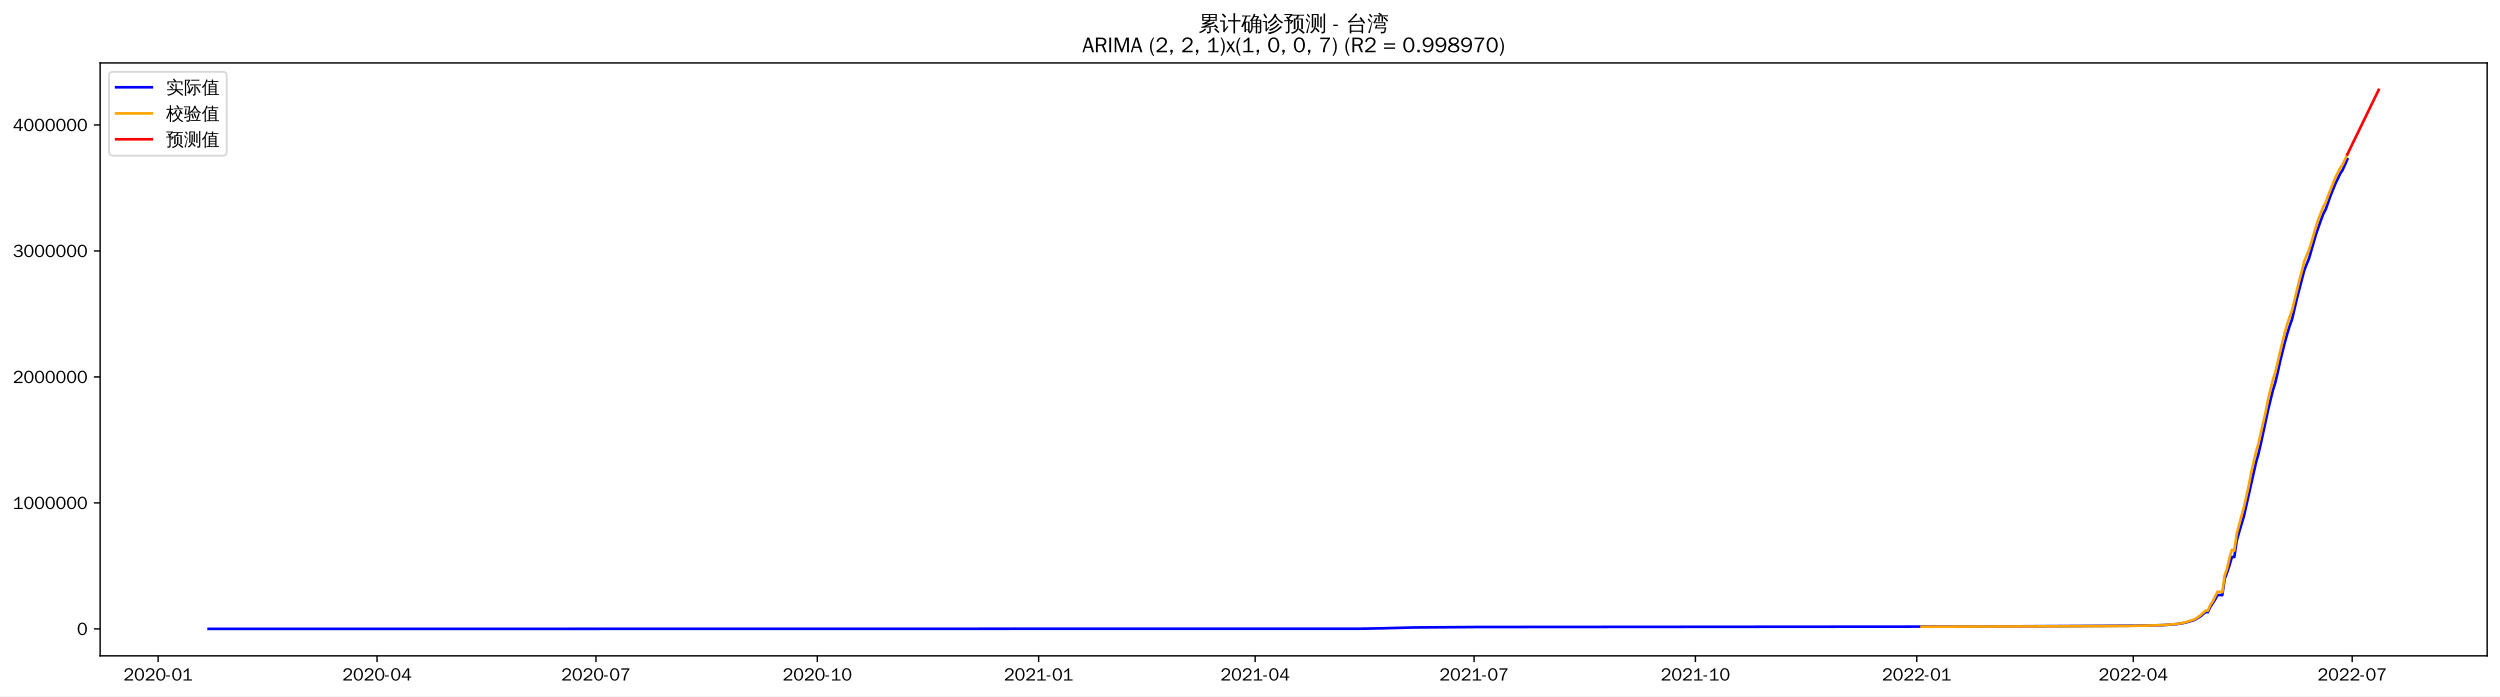
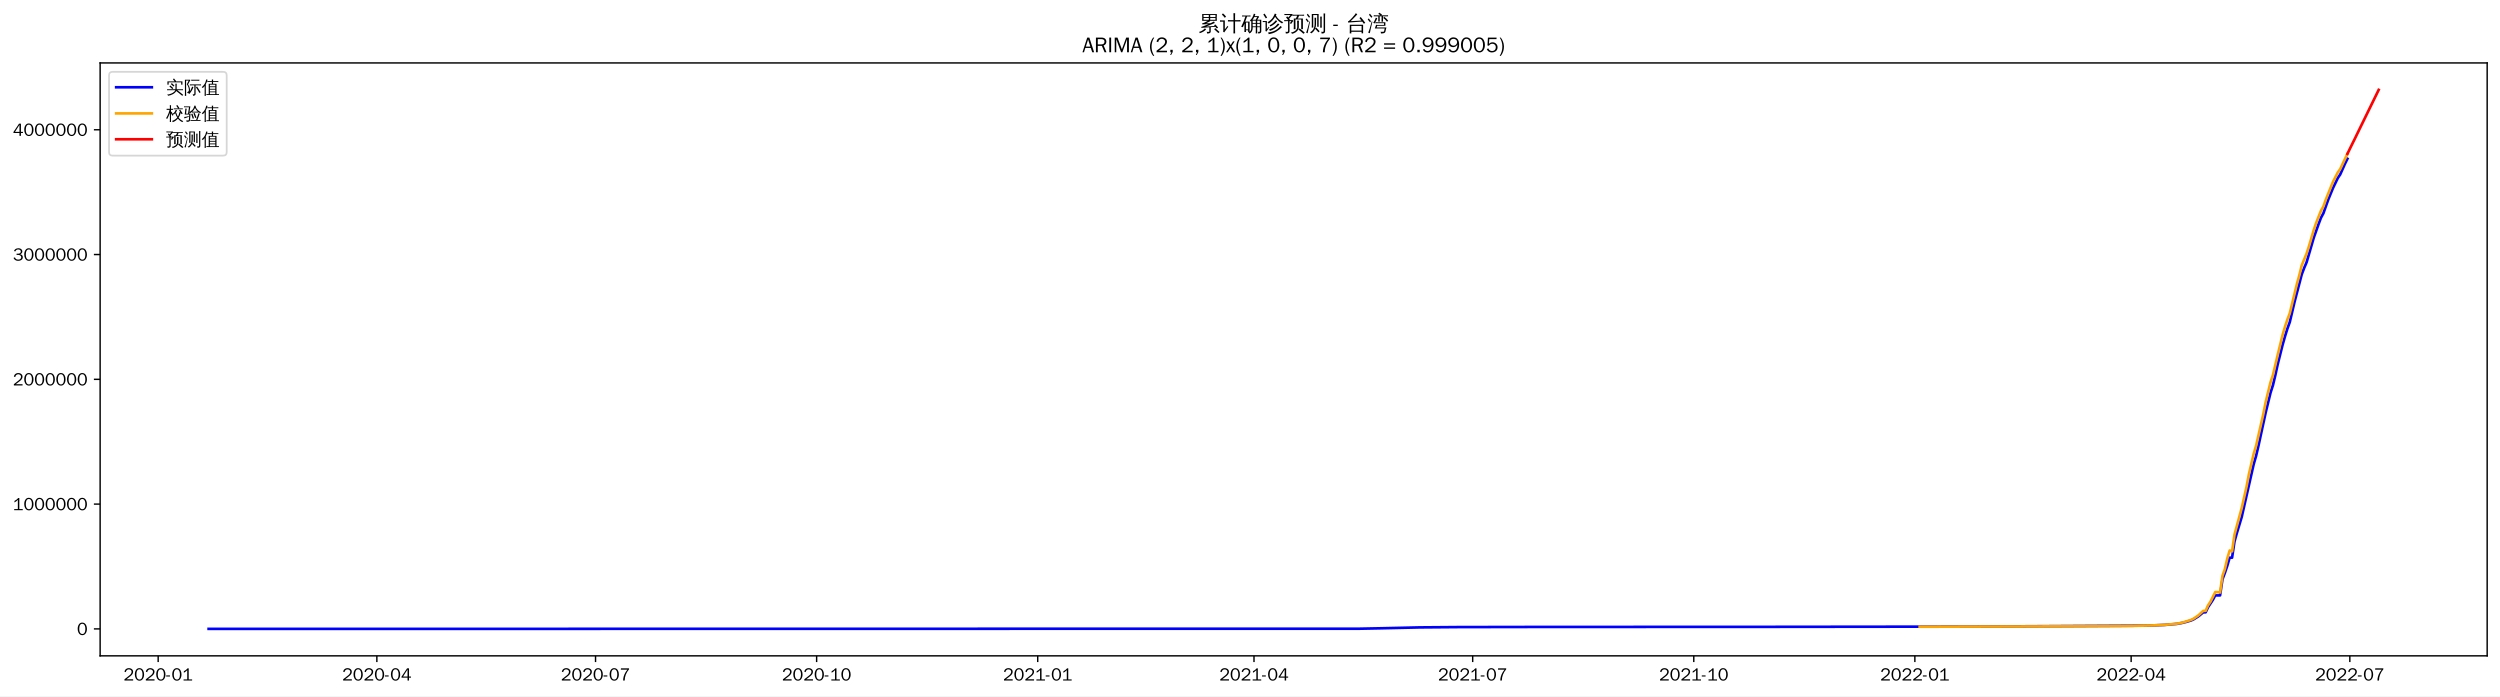
<svg xmlns="http://www.w3.org/2000/svg" xmlns:xlink="http://www.w3.org/1999/xlink" width="1402.578pt" height="390.666pt" viewBox="0 0 1402.578 390.666" version="1.1">
  <defs>
    <style type="text/css">*{stroke-linejoin: round; stroke-linecap: butt}</style>
  </defs>
  <g id="figure_1">
    <g id="patch_1">
      <path d="M 0 390.666  L 1402.578 390.666  L 1402.578 -0  L 0 -0  z " style="fill: #ffffff" />
    </g>
    <g id="axes_1">
      <g id="patch_2">
        <path d="M 56.178 367.949  L 1395.378 367.949  L 1395.378 35.309  L 56.178 35.309  z " style="fill: #ffffff" />
      </g>
      <g id="matplotlib.axis_1">
        <g id="xtick_1">
          <g id="line2d_1">
            <defs>
-               <path id="ma69f2c01bf" d="M 0 0  L 0 3.5  " style="stroke: #000000; stroke-width: 0.8" />
+               <path id="m90bb0529b5" d="M 0 0  L 0 3.5  " style="stroke: #000000; stroke-width: 0.8" />
            </defs>
            <g>
-               <use xlink:href="#ma69f2c01bf" x="88.707" y="367.949" style="stroke: #000000; stroke-width: 0.8" />
+               <use xlink:href="#m90bb0529b5" x="88.738" y="367.949" style="stroke: #000000; stroke-width: 0.8" />
            </g>
          </g>
          <g id="text_1">
-             <g transform="translate(69.21672 381.8048)scale(0.1 -0.1)">
+             <g transform="translate(69.24811 381.8048)scale(0.1 -0.1)">
              <defs>
                <path id="WenQuanYiZenHei-32" d="M 3488 0  L 369 0  L 369 456  L 2150 1850  Q 2931 2463 2931 3144  Q 2931 3619 2488 3863  Q 2231 4013 1931 4013  Q 1425 4013 1113 3619  Q 894 3356 881 3013  L 369 3169  Q 531 3981 1213 4300  Q 1544 4456 1950 4456  Q 2631 4456 3088 4044  L 3225 3888  L 3350 3706  Q 3481 3444 3481 3144  Q 3481 2313 2519 1569  L 1069 456  L 3488 456  L 3488 0  z " transform="scale(0.015625)" />
                <path id="WenQuanYiZenHei-30" d="M 3581 2175  Q 3581 1288 3169 638  Q 2713 -63 1938 -63  Q 1025 -63 563 831  Q 256 1425 256 2188  Q 256 3188 700 3819  Q 1138 4456 1888 4456  Q 2863 4456 3306 3500  Q 3581 2925 3581 2175  z M 3019 2100  Q 3019 3356 2500 3806  L 2350 3919  Q 2144 4031 1888 4031  Q 1100 4031 888 2956  Q 819 2625 819 2225  Q 819 1013 1338 569  Q 1588 356 1938 356  Q 2675 356 2925 1294  Q 3019 1663 3019 2100  z " transform="scale(0.015625)" />
                <path id="WenQuanYiZenHei-2d" d="M 1363 1444  L 0 1444  L 0 1844  L 1363 1844  L 1363 1444  z " transform="scale(0.015625)" />
                <path id="WenQuanYiZenHei-31" d="M 3556 0  L 488 0  L 488 406  L 1800 406  L 1800 3725  Q 1231 3125 588 2788  L 588 3338  Q 1456 3781 1931 4388  L 2331 4388  L 2331 406  L 3556 406  L 3556 0  z " transform="scale(0.015625)" />
              </defs>
              <use xlink:href="#WenQuanYiZenHei-32" />
              <use xlink:href="#WenQuanYiZenHei-30" x="59.961" />
              <use xlink:href="#WenQuanYiZenHei-32" x="119.922" />
              <use xlink:href="#WenQuanYiZenHei-30" x="179.883" />
              <use xlink:href="#WenQuanYiZenHei-2d" x="239.844" />
              <use xlink:href="#WenQuanYiZenHei-30" x="269.824" />
              <use xlink:href="#WenQuanYiZenHei-31" x="329.785" />
            </g>
          </g>
        </g>
        <g id="xtick_2">
          <g id="line2d_2">
            <g>
-               <use xlink:href="#ma69f2c01bf" x="211.532" y="367.949" style="stroke: #000000; stroke-width: 0.8" />
+               <use xlink:href="#m90bb0529b5" x="211.427" y="367.949" style="stroke: #000000; stroke-width: 0.8" />
            </g>
          </g>
          <g id="text_2">
-             <g transform="translate(192.042 381.8048)scale(0.1 -0.1)">
+             <g transform="translate(191.9373 381.8048)scale(0.1 -0.1)">
              <defs>
                <path id="WenQuanYiZenHei-34" d="M 3631 1025  L 2913 1025  L 2913 0  L 2381 0  L 2381 1025  L 219 1025  L 219 1388  L 2225 4388  L 2913 4388  L 2913 1444  L 3631 1444  L 3631 1025  z M 2381 1444  L 2381 3963  L 788 1444  L 2381 1444  z " transform="scale(0.015625)" />
              </defs>
              <use xlink:href="#WenQuanYiZenHei-32" />
              <use xlink:href="#WenQuanYiZenHei-30" x="59.961" />
              <use xlink:href="#WenQuanYiZenHei-32" x="119.922" />
              <use xlink:href="#WenQuanYiZenHei-30" x="179.883" />
              <use xlink:href="#WenQuanYiZenHei-2d" x="239.844" />
              <use xlink:href="#WenQuanYiZenHei-30" x="269.824" />
              <use xlink:href="#WenQuanYiZenHei-34" x="329.785" />
            </g>
          </g>
        </g>
        <g id="xtick_3">
          <g id="line2d_3">
            <g>
-               <use xlink:href="#ma69f2c01bf" x="334.357" y="367.949" style="stroke: #000000; stroke-width: 0.8" />
+               <use xlink:href="#m90bb0529b5" x="334.116" y="367.949" style="stroke: #000000; stroke-width: 0.8" />
            </g>
          </g>
          <g id="text_3">
-             <g transform="translate(314.8672 381.8048)scale(0.1 -0.1)">
+             <g transform="translate(314.6265 381.8048)scale(0.1 -0.1)">
              <defs>
                <path id="WenQuanYiZenHei-37" d="M 3400 4056  Q 1838 2175 1838 0  L 1275 0  Q 1269 1438 2056 2825  Q 2381 3400 2825 3913  L 444 3913  L 500 4388  L 3400 4388  L 3400 4056  z " transform="scale(0.015625)" />
              </defs>
              <use xlink:href="#WenQuanYiZenHei-32" />
              <use xlink:href="#WenQuanYiZenHei-30" x="59.961" />
              <use xlink:href="#WenQuanYiZenHei-32" x="119.922" />
              <use xlink:href="#WenQuanYiZenHei-30" x="179.883" />
              <use xlink:href="#WenQuanYiZenHei-2d" x="239.844" />
              <use xlink:href="#WenQuanYiZenHei-30" x="269.824" />
              <use xlink:href="#WenQuanYiZenHei-37" x="329.785" />
            </g>
          </g>
        </g>
        <g id="xtick_4">
          <g id="line2d_4">
            <g>
-               <use xlink:href="#ma69f2c01bf" x="458.532" y="367.949" style="stroke: #000000; stroke-width: 0.8" />
+               <use xlink:href="#m90bb0529b5" x="458.154" y="367.949" style="stroke: #000000; stroke-width: 0.8" />
            </g>
          </g>
          <g id="text_4">
-             <g transform="translate(439.0422 381.8048)scale(0.1 -0.1)">
+             <g transform="translate(438.664 381.8048)scale(0.1 -0.1)">
              <use xlink:href="#WenQuanYiZenHei-32" />
              <use xlink:href="#WenQuanYiZenHei-30" x="59.961" />
              <use xlink:href="#WenQuanYiZenHei-32" x="119.922" />
              <use xlink:href="#WenQuanYiZenHei-30" x="179.883" />
              <use xlink:href="#WenQuanYiZenHei-2d" x="239.844" />
              <use xlink:href="#WenQuanYiZenHei-31" x="269.824" />
              <use xlink:href="#WenQuanYiZenHei-30" x="329.785" />
            </g>
          </g>
        </g>
        <g id="xtick_5">
          <g id="line2d_5">
            <g>
-               <use xlink:href="#ma69f2c01bf" x="582.707" y="367.949" style="stroke: #000000; stroke-width: 0.8" />
+               <use xlink:href="#m90bb0529b5" x="582.191" y="367.949" style="stroke: #000000; stroke-width: 0.8" />
            </g>
          </g>
          <g id="text_5">
-             <g transform="translate(563.2171 381.8048)scale(0.1 -0.1)">
+             <g transform="translate(562.7014 381.8048)scale(0.1 -0.1)">
              <use xlink:href="#WenQuanYiZenHei-32" />
              <use xlink:href="#WenQuanYiZenHei-30" x="59.961" />
              <use xlink:href="#WenQuanYiZenHei-32" x="119.922" />
              <use xlink:href="#WenQuanYiZenHei-31" x="179.883" />
              <use xlink:href="#WenQuanYiZenHei-2d" x="239.844" />
              <use xlink:href="#WenQuanYiZenHei-30" x="269.824" />
              <use xlink:href="#WenQuanYiZenHei-31" x="329.785" />
            </g>
          </g>
        </g>
        <g id="xtick_6">
          <g id="line2d_6">
            <g>
-               <use xlink:href="#ma69f2c01bf" x="704.182" y="367.949" style="stroke: #000000; stroke-width: 0.8" />
+               <use xlink:href="#m90bb0529b5" x="703.532" y="367.949" style="stroke: #000000; stroke-width: 0.8" />
            </g>
          </g>
          <g id="text_6">
-             <g transform="translate(684.6926 381.8048)scale(0.1 -0.1)">
+             <g transform="translate(684.0424 381.8048)scale(0.1 -0.1)">
              <use xlink:href="#WenQuanYiZenHei-32" />
              <use xlink:href="#WenQuanYiZenHei-30" x="59.961" />
              <use xlink:href="#WenQuanYiZenHei-32" x="119.922" />
              <use xlink:href="#WenQuanYiZenHei-31" x="179.883" />
              <use xlink:href="#WenQuanYiZenHei-2d" x="239.844" />
              <use xlink:href="#WenQuanYiZenHei-30" x="269.824" />
              <use xlink:href="#WenQuanYiZenHei-34" x="329.785" />
            </g>
          </g>
        </g>
        <g id="xtick_7">
          <g id="line2d_7">
            <g>
-               <use xlink:href="#ma69f2c01bf" x="827.008" y="367.949" style="stroke: #000000; stroke-width: 0.8" />
+               <use xlink:href="#m90bb0529b5" x="826.221" y="367.949" style="stroke: #000000; stroke-width: 0.8" />
            </g>
          </g>
          <g id="text_7">
-             <g transform="translate(807.5179 381.8048)scale(0.1 -0.1)">
+             <g transform="translate(806.7317 381.8048)scale(0.1 -0.1)">
              <use xlink:href="#WenQuanYiZenHei-32" />
              <use xlink:href="#WenQuanYiZenHei-30" x="59.961" />
              <use xlink:href="#WenQuanYiZenHei-32" x="119.922" />
              <use xlink:href="#WenQuanYiZenHei-31" x="179.883" />
              <use xlink:href="#WenQuanYiZenHei-2d" x="239.844" />
              <use xlink:href="#WenQuanYiZenHei-30" x="269.824" />
              <use xlink:href="#WenQuanYiZenHei-37" x="329.785" />
            </g>
          </g>
        </g>
        <g id="xtick_8">
          <g id="line2d_8">
            <g>
-               <use xlink:href="#ma69f2c01bf" x="951.183" y="367.949" style="stroke: #000000; stroke-width: 0.8" />
+               <use xlink:href="#m90bb0529b5" x="950.259" y="367.949" style="stroke: #000000; stroke-width: 0.8" />
            </g>
          </g>
          <g id="text_8">
-             <g transform="translate(931.6928 381.8048)scale(0.1 -0.1)">
+             <g transform="translate(930.7691 381.8048)scale(0.1 -0.1)">
              <use xlink:href="#WenQuanYiZenHei-32" />
              <use xlink:href="#WenQuanYiZenHei-30" x="59.961" />
              <use xlink:href="#WenQuanYiZenHei-32" x="119.922" />
              <use xlink:href="#WenQuanYiZenHei-31" x="179.883" />
              <use xlink:href="#WenQuanYiZenHei-2d" x="239.844" />
              <use xlink:href="#WenQuanYiZenHei-31" x="269.824" />
              <use xlink:href="#WenQuanYiZenHei-30" x="329.785" />
            </g>
          </g>
        </g>
        <g id="xtick_9">
          <g id="line2d_9">
            <g>
-               <use xlink:href="#ma69f2c01bf" x="1075.358" y="367.949" style="stroke: #000000; stroke-width: 0.8" />
+               <use xlink:href="#m90bb0529b5" x="1074.296" y="367.949" style="stroke: #000000; stroke-width: 0.8" />
            </g>
          </g>
          <g id="text_9">
-             <g transform="translate(1055.868 381.8048)scale(0.1 -0.1)">
+             <g transform="translate(1054.807 381.8048)scale(0.1 -0.1)">
              <use xlink:href="#WenQuanYiZenHei-32" />
              <use xlink:href="#WenQuanYiZenHei-30" x="59.961" />
              <use xlink:href="#WenQuanYiZenHei-32" x="119.922" />
              <use xlink:href="#WenQuanYiZenHei-32" x="179.883" />
              <use xlink:href="#WenQuanYiZenHei-2d" x="239.844" />
              <use xlink:href="#WenQuanYiZenHei-30" x="269.824" />
              <use xlink:href="#WenQuanYiZenHei-31" x="329.785" />
            </g>
          </g>
        </g>
        <g id="xtick_10">
          <g id="line2d_10">
            <g>
-               <use xlink:href="#ma69f2c01bf" x="1196.833" y="367.949" style="stroke: #000000; stroke-width: 0.8" />
+               <use xlink:href="#m90bb0529b5" x="1195.637" y="367.949" style="stroke: #000000; stroke-width: 0.8" />
            </g>
          </g>
          <g id="text_10">
-             <g transform="translate(1177.343 381.8048)scale(0.1 -0.1)">
+             <g transform="translate(1176.148 381.8048)scale(0.1 -0.1)">
              <use xlink:href="#WenQuanYiZenHei-32" />
              <use xlink:href="#WenQuanYiZenHei-30" x="59.961" />
              <use xlink:href="#WenQuanYiZenHei-32" x="119.922" />
              <use xlink:href="#WenQuanYiZenHei-32" x="179.883" />
              <use xlink:href="#WenQuanYiZenHei-2d" x="239.844" />
              <use xlink:href="#WenQuanYiZenHei-30" x="269.824" />
              <use xlink:href="#WenQuanYiZenHei-34" x="329.785" />
            </g>
          </g>
        </g>
        <g id="xtick_11">
          <g id="line2d_11">
            <g>
-               <use xlink:href="#ma69f2c01bf" x="1319.658" y="367.949" style="stroke: #000000; stroke-width: 0.8" />
+               <use xlink:href="#m90bb0529b5" x="1318.327" y="367.949" style="stroke: #000000; stroke-width: 0.8" />
            </g>
          </g>
          <g id="text_11">
-             <g transform="translate(1300.169 381.8048)scale(0.1 -0.1)">
+             <g transform="translate(1298.837 381.8048)scale(0.1 -0.1)">
              <use xlink:href="#WenQuanYiZenHei-32" />
              <use xlink:href="#WenQuanYiZenHei-30" x="59.961" />
              <use xlink:href="#WenQuanYiZenHei-32" x="119.922" />
              <use xlink:href="#WenQuanYiZenHei-32" x="179.883" />
              <use xlink:href="#WenQuanYiZenHei-2d" x="239.844" />
              <use xlink:href="#WenQuanYiZenHei-30" x="269.824" />
              <use xlink:href="#WenQuanYiZenHei-37" x="329.785" />
            </g>
          </g>
        </g>
      </g>
      <g id="matplotlib.axis_2">
        <g id="ytick_1">
          <g id="line2d_12">
            <defs>
-               <path id="m6c501b689b" d="M 0 0  L -3.5 0  " style="stroke: #000000; stroke-width: 0.8" />
+               <path id="m9ab1698c50" d="M 0 0  L -3.5 0  " style="stroke: #000000; stroke-width: 0.8" />
            </defs>
            <g>
-               <use xlink:href="#m6c501b689b" x="56.178" y="352.829" style="stroke: #000000; stroke-width: 0.8" />
+               <use xlink:href="#m9ab1698c50" x="56.178" y="352.829" style="stroke: #000000; stroke-width: 0.8" />
            </g>
          </g>
          <g id="text_12">
            <g transform="translate(43.18125 356.2567)scale(0.1 -0.1)">
              <use xlink:href="#WenQuanYiZenHei-30" />
            </g>
          </g>
        </g>
        <g id="ytick_2">
          <g id="line2d_13">
            <g>
-               <use xlink:href="#m6c501b689b" x="56.178" y="282.149" style="stroke: #000000; stroke-width: 0.8" />
+               <use xlink:href="#m9ab1698c50" x="56.178" y="282.822" style="stroke: #000000; stroke-width: 0.8" />
            </g>
          </g>
          <g id="text_13">
-             <g transform="translate(7.2 285.5774)scale(0.1 -0.1)">
+             <g transform="translate(7.2 286.2497)scale(0.1 -0.1)">
              <use xlink:href="#WenQuanYiZenHei-31" />
              <use xlink:href="#WenQuanYiZenHei-30" x="59.961" />
              <use xlink:href="#WenQuanYiZenHei-30" x="119.922" />
              <use xlink:href="#WenQuanYiZenHei-30" x="179.883" />
              <use xlink:href="#WenQuanYiZenHei-30" x="239.844" />
              <use xlink:href="#WenQuanYiZenHei-30" x="299.805" />
              <use xlink:href="#WenQuanYiZenHei-30" x="359.766" />
            </g>
          </g>
        </g>
        <g id="ytick_3">
          <g id="line2d_14">
            <g>
-               <use xlink:href="#m6c501b689b" x="56.178" y="211.47" style="stroke: #000000; stroke-width: 0.8" />
+               <use xlink:href="#m9ab1698c50" x="56.178" y="212.815" style="stroke: #000000; stroke-width: 0.8" />
            </g>
          </g>
          <g id="text_14">
-             <g transform="translate(7.2 214.8982)scale(0.1 -0.1)">
+             <g transform="translate(7.2 216.2428)scale(0.1 -0.1)">
              <use xlink:href="#WenQuanYiZenHei-32" />
              <use xlink:href="#WenQuanYiZenHei-30" x="59.961" />
              <use xlink:href="#WenQuanYiZenHei-30" x="119.922" />
              <use xlink:href="#WenQuanYiZenHei-30" x="179.883" />
              <use xlink:href="#WenQuanYiZenHei-30" x="239.844" />
              <use xlink:href="#WenQuanYiZenHei-30" x="299.805" />
              <use xlink:href="#WenQuanYiZenHei-30" x="359.766" />
            </g>
          </g>
        </g>
        <g id="ytick_4">
          <g id="line2d_15">
            <g>
-               <use xlink:href="#m6c501b689b" x="56.178" y="140.791" style="stroke: #000000; stroke-width: 0.8" />
+               <use xlink:href="#m9ab1698c50" x="56.178" y="142.808" style="stroke: #000000; stroke-width: 0.8" />
            </g>
          </g>
          <g id="text_15">
-             <g transform="translate(7.2 144.2189)scale(0.1 -0.1)">
+             <g transform="translate(7.2 146.2358)scale(0.1 -0.1)">
              <defs>
                <path id="WenQuanYiZenHei-33" d="M 3588 1231  Q 3588 494 2875 144  Q 2450 -63 1925 -63  Q 1044 -63 556 488  Q 356 706 256 1000  L 769 1169  Q 994 375 1913 375  Q 2631 375 2900 788  Q 3019 975 3019 1231  Q 3019 1638 2638 1881  Q 2325 2081 1613 2069  L 1338 2069  L 1338 2494  Q 1969 2494 2094 2506  Q 2325 2544 2463 2613  Q 2763 2756 2844 3100  Q 2863 3169 2863 3244  Q 2863 3744 2381 3944  L 2163 4006  Q 2056 4025 1931 4025  Q 1388 4025 1075 3631  Q 969 3488 906 3313  L 419 3456  Q 675 4150 1400 4369  Q 1669 4456 1975 4456  Q 2694 4456 3106 4050  Q 3419 3744 3419 3275  Q 3419 2813 3025 2513  Q 2825 2356 2575 2319  L 2575 2306  Q 3181 2213 3450 1769  Q 3588 1525 3588 1231  z " transform="scale(0.015625)" />
              </defs>
              <use xlink:href="#WenQuanYiZenHei-33" />
              <use xlink:href="#WenQuanYiZenHei-30" x="59.961" />
              <use xlink:href="#WenQuanYiZenHei-30" x="119.922" />
              <use xlink:href="#WenQuanYiZenHei-30" x="179.883" />
              <use xlink:href="#WenQuanYiZenHei-30" x="239.844" />
              <use xlink:href="#WenQuanYiZenHei-30" x="299.805" />
              <use xlink:href="#WenQuanYiZenHei-30" x="359.766" />
            </g>
          </g>
        </g>
        <g id="ytick_5">
          <g id="line2d_16">
            <g>
-               <use xlink:href="#m6c501b689b" x="56.178" y="70.112" style="stroke: #000000; stroke-width: 0.8" />
+               <use xlink:href="#m9ab1698c50" x="56.178" y="72.801" style="stroke: #000000; stroke-width: 0.8" />
            </g>
          </g>
          <g id="text_16">
-             <g transform="translate(7.2 73.53963)scale(0.1 -0.1)">
+             <g transform="translate(7.2 76.22888)scale(0.1 -0.1)">
              <use xlink:href="#WenQuanYiZenHei-34" />
              <use xlink:href="#WenQuanYiZenHei-30" x="59.961" />
              <use xlink:href="#WenQuanYiZenHei-30" x="119.922" />
              <use xlink:href="#WenQuanYiZenHei-30" x="179.883" />
              <use xlink:href="#WenQuanYiZenHei-30" x="239.844" />
              <use xlink:href="#WenQuanYiZenHei-30" x="299.805" />
              <use xlink:href="#WenQuanYiZenHei-30" x="359.766" />
            </g>
          </g>
        </g>
      </g>
      <g id="line2d_17">
-         <path d="M 117.051 352.829  L 763.571 352.724  L 774.368 352.523  L 793.265 352.03  L 829.707 351.769  L 920.139 351.694  L 1107.751 351.527  L 1206.281 350.972  L 1214.38 350.668  L 1221.128 350.163  L 1223.828 349.772  L 1226.527 349.203  L 1230.576 348.021  L 1231.926 347.391  L 1234.626 345.707  L 1237.325 343.431  L 1238.675 343.431  L 1240.024 340.534  L 1242.724 336.403  L 1244.074 333.846  L 1246.773 333.846  L 1248.123 324.733  L 1249.473 321.141  L 1250.822 317.103  L 1252.172 312.48  L 1253.522 312.48  L 1254.871 303.366  L 1256.221 298.509  L 1258.921 289.496  L 1265.669 259.506  L 1267.019 254.822  L 1268.369 248.999  L 1272.418 230.195  L 1275.117 219.084  L 1276.467 214.838  L 1277.817 209.139  L 1279.167 202.902  L 1281.866 192.057  L 1283.216 187.242  L 1284.565 182.854  L 1285.915 179.107  L 1288.615 167.582  L 1292.664 151.98  L 1294.014 148.406  L 1295.363 145.218  L 1299.412 131.209  L 1302.112 123.513  L 1303.462 119.935  L 1304.811 117.417  L 1307.511 109.743  L 1310.21 103.095  L 1312.91 97.44  L 1314.259 95.42  L 1316.959 89.311  L 1316.959 89.311  " clip-path="url(#p7a3600ddde)" style="fill: none; stroke: #0000ff; stroke-width: 1.5; stroke-linecap: square" />
+         <path d="M 117.051 352.829  L 762.855 352.725  L 774.989 352.484  L 796.56 351.991  L 818.132 351.816  L 863.972 351.734  L 990.706 351.68  L 1106.654 351.54  L 1205.075 350.99  L 1214.513 350.598  L 1221.254 350.015  L 1223.95 349.531  L 1226.647 348.875  L 1229.343 348.067  L 1230.691 347.442  L 1233.388 345.775  L 1236.084 343.521  L 1237.433 343.521  L 1238.781 340.651  L 1241.477 336.559  L 1242.826 334.027  L 1245.522 334.027  L 1246.87 325.001  L 1248.218 321.443  L 1249.567 317.443  L 1250.915 312.864  L 1252.263 312.864  L 1253.611 303.836  L 1254.96 299.025  L 1257.656 290.098  L 1264.397 260.393  L 1265.746 255.754  L 1267.094 249.987  L 1271.138 231.362  L 1273.835 220.356  L 1275.183 216.15  L 1276.531 210.506  L 1277.88 204.328  L 1280.576 193.586  L 1281.924 188.817  L 1283.273 184.471  L 1284.621 180.76  L 1287.317 169.344  L 1291.362 153.89  L 1292.71 150.35  L 1294.058 147.193  L 1298.103 133.317  L 1300.8 125.694  L 1302.148 122.15  L 1303.496 119.657  L 1306.193 112.055  L 1308.889 105.471  L 1311.585 99.869  L 1312.934 97.869  L 1315.63 91.817  L 1316.978 89.093  L 1316.978 89.093  " clip-path="url(#p803a9704be)" style="fill: none; stroke: #0000ff; stroke-width: 1.5; stroke-linecap: square" />
      </g>
      <g id="line2d_18">
-         <path d="M 1078.057 351.619  L 1153.642 351.376  L 1194.134 351.182  L 1206.281 350.946  L 1214.38 350.619  L 1221.128 350.07  L 1223.828 349.645  L 1226.527 349.009  L 1230.576 347.698  L 1231.926 347.016  L 1234.626 345.142  L 1237.325 342.617  L 1238.675 342.586  L 1240.024 339.488  L 1241.374 337.461  L 1244.074 331.965  L 1245.423 331.996  L 1246.773 332.228  L 1248.123 322.803  L 1249.473 318.931  L 1250.822 312.981  L 1252.172 308.426  L 1253.522 308.903  L 1254.871 299.432  L 1258.921 284.434  L 1261.62 272.428  L 1262.97 265.243  L 1265.669 253.619  L 1267.019 249.102  L 1271.068 231.158  L 1272.418 224.244  L 1275.117 213.123  L 1276.467 209.072  L 1279.167 197.563  L 1281.866 186.419  L 1283.216 181.769  L 1284.565 177.655  L 1285.915 174.113  L 1289.964 157.331  L 1291.314 152.453  L 1292.664 146.861  L 1295.363 140.273  L 1296.713 136.064  L 1299.412 126.846  L 1300.762 122.812  L 1303.462 115.932  L 1304.811 113.558  L 1306.161 109.699  L 1310.21 99.576  L 1312.91 94.27  L 1314.259 92.372  L 1316.959 86.587  L 1316.959 86.587  " clip-path="url(#p7a3600ddde)" style="fill: none; stroke: #ffa500; stroke-width: 1.5; stroke-linecap: square" />
+         <path d="M 1076.993 351.63  L 1153.842 351.387  L 1194.289 351.181  L 1206.423 350.919  L 1213.164 350.64  L 1219.906 350.096  L 1222.602 349.676  L 1225.299 349.046  L 1229.343 347.747  L 1230.691 347.071  L 1233.388 345.215  L 1236.084 342.714  L 1237.433 342.684  L 1238.781 339.615  L 1240.129 337.607  L 1242.826 332.164  L 1244.174 332.194  L 1245.522 332.424  L 1246.87 323.089  L 1248.218 319.253  L 1249.567 313.361  L 1250.915 308.849  L 1252.263 309.321  L 1253.611 299.94  L 1257.656 285.085  L 1260.353 273.192  L 1261.701 266.077  L 1264.397 254.563  L 1265.746 250.089  L 1269.79 232.315  L 1271.138 225.468  L 1273.835 214.452  L 1275.183 210.44  L 1277.88 199.04  L 1280.576 188.002  L 1281.924 183.396  L 1283.273 179.321  L 1284.621 175.813  L 1288.665 159.19  L 1290.014 154.359  L 1291.362 148.82  L 1294.058 142.295  L 1295.407 138.126  L 1298.103 128.996  L 1299.451 125  L 1302.148 118.186  L 1303.496 115.834  L 1304.844 112.012  L 1308.889 101.985  L 1311.585 96.73  L 1312.934 94.849  L 1315.63 89.119  L 1316.978 86.301  L 1316.978 86.301  " clip-path="url(#p803a9704be)" style="fill: none; stroke: #ffa500; stroke-width: 1.5; stroke-linecap: square" />
      </g>
      <g id="line2d_19">
-         <path d="M 1316.959 86.587  L 1318.309 83.771  L 1319.658 80.965  L 1321.008 78.193  L 1322.358 75.474  L 1323.708 72.667  L 1325.057 69.874  L 1326.407 67.101  L 1327.757 64.32  L 1329.106 61.539  L 1330.456 58.762  L 1331.806 55.988  L 1333.156 53.208  L 1334.505 50.428  " clip-path="url(#p7a3600ddde)" style="fill: none; stroke: #ff0000; stroke-width: 1.5; stroke-linecap: square" />
+         <path d="M 1316.978 86.301  L 1318.327 83.518  L 1319.675 80.763  L 1321.023 78.063  L 1322.371 75.275  L 1323.72 72.503  L 1325.068 69.746  L 1326.416 66.984  L 1327.764 64.223  L 1329.112 61.464  L 1330.461 58.709  L 1331.809 55.948  L 1333.157 53.188  L 1334.505 50.428  " clip-path="url(#p803a9704be)" style="fill: none; stroke: #ff0000; stroke-width: 1.5; stroke-linecap: square" />
      </g>
      <g id="patch_3">
        <path d="M 56.178 367.949  L 56.178 35.309  " style="fill: none; stroke: #000000; stroke-width: 0.8; stroke-linejoin: miter; stroke-linecap: square" />
      </g>
      <g id="patch_4">
        <path d="M 1395.378 367.949  L 1395.378 35.309  " style="fill: none; stroke: #000000; stroke-width: 0.8; stroke-linejoin: miter; stroke-linecap: square" />
      </g>
      <g id="patch_5">
        <path d="M 56.178 367.949  L 1395.378 367.949  " style="fill: none; stroke: #000000; stroke-width: 0.8; stroke-linejoin: miter; stroke-linecap: square" />
      </g>
      <g id="patch_6">
        <path d="M 56.178 35.309  L 1395.378 35.309  " style="fill: none; stroke: #000000; stroke-width: 0.8; stroke-linejoin: miter; stroke-linecap: square" />
      </g>
      <g id="text_17">
        <g transform="translate(672.3809 17.28937)scale(0.12 -0.12)">
          <defs>
            <path id="WenQuanYiZenHei-7d2f" d="M 5963 -681  Q 5363 -81 4706 456  L 5000 819  Q 5675 269 6294 -350  L 5963 -681  z M 1944 738  Q 2094 556 2281 413  Q 1575 -356 375 -706  Q 350 -481 200 -319  Q 725 -181 1122 69  Q 1519 319 1944 738  z M 3244 -169  L 3244 1063  L 869 881  L 850 1181  Q 1431 1325 2969 1988  L 1119 1931  L 1113 2231  Q 1350 2263 1862 2497  Q 2375 2731 2800 2988  L 1094 2988  Q 1169 4006 1094 5019  L 5506 5019  Q 5425 4006 5500 2988  L 3431 2988  Q 3475 2931 3525 2875  Q 2856 2494 2281 2256  L 3388 2269  L 3650 2288  Q 4338 2606 4650 2800  Q 4744 2563 4881 2344  Q 4644 2225 3975 1956  L 2269 1281  L 4444 1425  L 4813 1469  L 4681 1588  L 4988 1938  Q 5481 1500 5863 963  L 5481 694  Q 5300 950 5081 1188  L 4463 1163  L 3669 1100  L 3669 -250  Q 3669 -444 3488 -594  Q 3225 -819 2569 -813  Q 2638 -513 2431 -294  Q 2619 -319 2900 -322  Q 3181 -325 3212 -294  Q 3244 -263 3244 -169  z M 3513 4131  L 5081 4131  L 5081 4725  L 3513 4725  L 3513 4131  z M 3088 4131  L 3088 4725  L 1519 4725  L 1519 4131  L 3088 4131  z M 3513 3856  L 3513 3288  L 5081 3288  L 5081 3856  L 3513 3856  z M 3088 3856  L 1519 3856  L 1519 3288  L 3088 3288  L 3088 3856  z " transform="scale(0.015625)" />
            <path id="WenQuanYiZenHei-8ba1" d="M 4569 -769  Q 4313 -738 4056 -769  Q 4081 -294 4081 175  L 4081 2806  L 3213 2806  Q 2813 2806 2413 2788  Q 2438 3000 2413 3219  Q 2813 3200 3213 3200  L 4081 3200  L 4081 4313  Q 4081 4788 4056 5263  Q 4313 5231 4569 5263  Q 4550 4788 4550 4313  L 4550 3200  L 5381 3200  Q 5781 3200 6181 3219  Q 6163 3000 6181 2788  Q 5781 2806 5381 2806  L 4550 2806  L 4550 175  Q 4550 -294 4569 -769  z M 38 2725  Q 63 2931 38 3138  Q 419 3119 800 3119  L 1481 3119  L 1481 425  L 2044 1150  L 2250 1488  L 2525 1188  L 2313 950  L 1294 -488  L 963 -231  Q 1025 -94 1025 63  L 1025 2744  L 800 2744  Q 419 2744 38 2725  z M 1450 3913  Q 1094 4438 600 4831  L 913 5225  Q 1488 4769 1869 4194  L 1450 3913  z " transform="scale(0.015625)" />
            <path id="WenQuanYiZenHei-786e" d="M 4794 -769  Q 4563 -744 4331 -769  Q 4350 -344 4350 81  L 4350 1081  L 3419 1081  L 3419 788  Q 3419 225 3150 -194  Q 2881 -613 2456 -806  Q 2375 -569 2150 -444  Q 2531 -344 2765 -15  Q 3000 313 3000 788  L 2994 2919  L 2888 2813  Q 2769 3000 2563 3081  Q 3044 3494 3309 3969  Q 3575 4444 3763 5119  Q 3981 5044 4213 5013  Q 4144 4700 4025 4400  L 5238 4400  L 5306 4050  Q 5213 4031 5163 3947  Q 5113 3863 4813 3325  L 5994 3325  L 5994 -150  Q 5981 -519 5738 -656  Q 5469 -806 5069 -806  Q 5125 -525 4956 -294  Q 5100 -313 5290 -316  Q 5481 -319 5525 -278  Q 5569 -238 5569 25  L 5569 1081  L 4769 1081  L 4769 81  Q 4769 -344 4794 -769  z M 4769 1344  L 5569 1344  L 5569 2100  L 4769 2100  L 4769 1344  z M 4350 1344  L 4350 2100  L 3413 2100  L 3419 1344  L 4350 1344  z M 4769 2363  L 5569 2363  L 5569 3038  L 4769 3038  L 4769 2363  z M 4350 2363  L 4350 3038  L 3413 3038  L 3413 2363  L 4350 2363  z M 3375 3325  L 4350 3325  L 4344 3331  L 4775 4113  L 3894 4113  Q 3688 3700 3375 3325  z M 481 1069  Q 281 1194 -25 1188  Q 775 2750 1244 4294  L 869 4294  Q 563 4294 250 4275  Q 269 4438 250 4594  Q 563 4581 869 4581  L 2156 4581  Q 2463 4581 2775 4594  Q 2756 4438 2775 4275  Q 2463 4294 2156 4294  L 1744 4294  L 1181 2763  L 2494 2763  L 2494 -338  L 2050 -338  L 2050 156  L 1406 156  Q 1406 -94 1419 -350  Q 1181 -325 938 -350  Q 956 75 956 500  L 956 2181  L 769 1713  Q 631 1388 481 1069  z M 2050 2475  L 1400 2475  L 1400 425  L 2050 425  L 2050 2475  z " transform="scale(0.015625)" />
            <path id="WenQuanYiZenHei-8bca" d="M 5369 1456  Q 5556 1256 5775 1100  Q 5038 344 4081 -225  Q 3106 -819 1788 -1006  Q 1788 -725 1631 -500  Q 3363 -306 4406 519  Q 4919 956 5369 1456  z M 4594 2219  Q 4781 2031 5013 1881  Q 3625 394 2150 -25  Q 2113 250 1913 444  Q 2475 594 3015 850  Q 3556 1106 3919 1463  Q 4275 1819 4594 2219  z M 3969 3188  Q 4150 3013 4356 2881  Q 3625 1913 2306 1275  Q 2244 1500 2056 1644  Q 2619 1900 3053 2256  Q 3488 2613 3969 3188  z M 5813 2194  Q 4525 2913 3731 4188  Q 2919 2844 1813 2163  Q 1700 2413 1456 2550  Q 1950 2844 2400 3231  Q 2850 3619 3113 4063  Q 3413 4581 3644 5163  Q 3881 5038 4144 4963  Q 4056 4775 3963 4594  Q 4325 3919 4844 3441  Q 5363 2963 6175 2538  Q 5931 2431 5813 2194  z M 31 2613  Q 50 2775 31 2938  Q 325 2925 619 2925  L 1275 2925  L 1275 506  L 1675 1006  L 1831 1250  L 2038 1013  L 1881 838  L 1100 -256  L 825 -25  Q 869 81 869 200  L 869 2625  L 31 2613  z M 950 3713  Q 606 4325 200 4881  L 556 5163  Q 981 4588 1338 3944  L 950 3713  z " transform="scale(0.015625)" />
            <path id="WenQuanYiZenHei-9884" d="M 1206 19  L 1206 2888  L 669 2888  Q 356 2888 50 2869  Q 63 3044 50 3213  Q 363 3194 669 3194  L 1250 3194  Q 950 3631 606 4031  L 963 4338  L 1263 3975  L 1913 4719  L 731 4719  Q 419 4719 106 4706  Q 125 4875 106 5044  Q 419 5031 731 5031  L 2481 5031  L 2544 4663  Q 2394 4613 2256 4466  Q 2119 4319 1525 3631  Q 1656 3444 1788 3250  L 1700 3194  L 2700 3194  L 2763 2825  Q 2656 2819 2613 2763  L 2100 2038  L 1750 2288  L 2175 2888  L 1638 2888  L 1638 -150  Q 1638 -525 1363 -669  Q 1075 -819 525 -813  Q 594 -513 388 -294  Q 575 -313 837 -316  Q 1100 -319 1153 -272  Q 1206 -225 1206 19  z M 5813 -888  Q 5100 -225 4306 375  L 4669 719  Q 5481 106 6219 -575  L 5813 -888  z M 2375 -906  Q 2294 -631 2025 -506  Q 2769 -431 3353 19  Q 3938 469 3938 1069  L 3938 2200  Q 3938 2625 3913 3050  Q 4188 3025 4456 3050  Q 4431 2625 4431 2200  L 4431 1069  Q 4431 681 4225 319  Q 3644 -606 2375 -906  z M 3444 488  Q 3169 513 2894 488  Q 2919 913 2919 1338  L 2919 3675  Q 3219 3675 3525 3675  Q 3750 4013 3931 4525  L 3238 4525  Q 2888 4525 2538 4513  Q 2556 4669 2538 4831  Q 2888 4813 3238 4813  L 5313 4813  Q 5663 4813 6006 4831  Q 5988 4669 6006 4513  Q 5663 4525 5313 4525  L 4481 4525  Q 4388 4088 4088 3675  L 5644 3675  L 5644 513  L 5144 513  L 5144 3388  L 3894 3388  L 3875 3363  Q 3863 3375 3844 3388  Q 3631 3388 3413 3388  L 3419 1338  Q 3419 913 3444 488  z " transform="scale(0.015625)" />
            <path id="WenQuanYiZenHei-6d4b" d="M 5450 138  L 5450 4306  Q 5450 4750 5425 5188  Q 5663 5163 5906 5188  Q 5881 4750 5881 4306  L 5881 -38  Q 5888 -569 5519 -719  Q 5194 -831 4825 -813  Q 4894 -519 4694 -281  Q 4869 -306 5094 -309  Q 5319 -313 5384 -256  Q 5450 -200 5450 138  z M 4900 938  Q 4663 963 4419 938  Q 4444 1375 4444 1819  L 4444 3381  Q 4444 3819 4419 4263  Q 4663 4238 4900 4263  Q 4875 3819 4875 3381  L 4875 1819  Q 4875 1375 4900 938  z M 2750 2025  L 2750 3038  Q 2750 3481 2725 3919  Q 2963 3894 3206 3919  Q 3181 3481 3181 3038  L 3181 2025  Q 3181 1263 2919 625  L 3231 956  Q 3781 431 4256 -150  L 3888 -456  Q 3431 106 2906 600  Q 2531 -288 1738 -769  Q 1606 -519 1338 -450  Q 1988 -156 2369 478  Q 2750 1113 2750 2025  z M 2363 969  Q 2119 994 1881 969  Q 1906 1406 1906 1850  L 1906 5038  L 3956 5031  L 3956 1200  L 3525 1200  L 3525 4713  L 2338 4713  L 2338 1850  Q 2338 1406 2363 969  z M 663 -738  Q 481 -588 206 -575  Q 400 -69 606 581  Q 813 1231 1200 2838  L 1381 2706  L 875 338  L 663 -738  z M 1006 2856  L 731 2550  L 75 3400  L 350 3713  L 1006 2856  z M 1088 3913  Q 781 4388 425 4800  L 694 5125  Q 1069 4688 1388 4188  L 1088 3913  z " transform="scale(0.015625)" />
            <path id="WenQuanYiZenHei-20" transform="scale(0.015625)" />
            <path id="WenQuanYiZenHei-53f0" d="M 1594 -769  Q 1344 -738 1100 -769  Q 1119 -306 1119 150  L 1119 1813  L 5106 1813  L 5106 -756  L 4650 -756  L 4650 -300  L 1575 -300  Q 1581 -531 1594 -769  z M 5744 2394  L 5338 2106  L 4863 2744  L 4331 2731  L 613 2475  L 594 2838  Q 744 2856 869 2956  Q 1219 3238 1841 3916  Q 2463 4594 2650 4859  Q 2838 5125 2919 5275  Q 3125 5094 3363 4956  Q 3263 4813 3100 4625  Q 2938 4438 2275 3769  Q 1613 3100 1381 2888  L 4306 3050  L 4606 3081  L 4013 3813  L 4388 4131  L 5081 3281  L 5744 2394  z M 4650 1456  L 1569 1456  L 1569 63  L 4650 63  L 4650 1456  z " transform="scale(0.015625)" />
            <path id="WenQuanYiZenHei-6e7e" d="M 4950 2275  L 2969 2275  Q 2681 2275 2388 2263  Q 2400 2419 2388 2581  Q 2681 2563 2969 2563  L 5369 2563  L 5369 1506  L 2925 1494  L 2756 994  L 5675 994  L 5363 -306  Q 5225 -813 4038 -800  Q 4075 -650 4028 -519  Q 3981 -388 3881 -300  Q 4119 -325 4497 -300  Q 4875 -275 4915 -244  Q 4956 -213 4969 -150  L 5175 706  L 2213 706  L 2544 1663  L 2544 1756  L 2575 1756  L 2600 1825  L 2806 1756  L 4950 1769  L 4950 2275  z M 5838 2744  Q 5394 3394 4738 3831  L 4994 4213  Q 5725 3725 6219 3000  L 5838 2744  z M 2506 3938  Q 2713 3844 2938 3788  Q 2769 3238 2369 2588  L 2113 2181  Q 1950 2338 1731 2363  Q 2056 2813 2300 3419  L 2506 3938  z M 4675 2738  Q 4444 2763 4213 2738  Q 4231 3163 4231 3588  L 4231 4344  L 3669 4344  L 3669 3619  Q 3669 3194 3688 2769  Q 3456 2788 3231 2769  Q 3250 3194 3250 3619  L 3250 4344  L 2469 4344  Q 2181 4344 1888 4331  Q 1900 4488 1888 4650  Q 2181 4638 2469 4638  L 3913 4638  L 3269 5056  L 3519 5438  L 4344 4900  L 4169 4638  L 5581 4638  Q 5875 4638 6169 4650  Q 6150 4488 6169 4331  Q 5875 4344 5581 4344  L 4650 4344  L 4650 3588  Q 4650 3163 4675 2738  z M 713 -738  Q 513 -588 225 -575  Q 431 -69 650 581  Q 869 1231 1294 2838  L 1481 2706  L 938 338  L 713 -738  z M 1081 2856  L 781 2550  L 81 3400  L 381 3713  L 1081 2856  z M 1169 3913  Q 844 4388 456 4800  L 744 5125  Q 1150 4688 1494 4188  L 1169 3913  z " transform="scale(0.015625)" />
          </defs>
          <use xlink:href="#WenQuanYiZenHei-7d2f" />
          <use xlink:href="#WenQuanYiZenHei-8ba1" x="100" />
          <use xlink:href="#WenQuanYiZenHei-786e" x="200" />
          <use xlink:href="#WenQuanYiZenHei-8bca" x="300" />
          <use xlink:href="#WenQuanYiZenHei-9884" x="400" />
          <use xlink:href="#WenQuanYiZenHei-6d4b" x="500" />
          <use xlink:href="#WenQuanYiZenHei-20" x="600" />
          <use xlink:href="#WenQuanYiZenHei-2d" x="629.98" />
          <use xlink:href="#WenQuanYiZenHei-20" x="659.961" />
          <use xlink:href="#WenQuanYiZenHei-53f0" x="689.941" />
          <use xlink:href="#WenQuanYiZenHei-6e7e" x="789.941" />
        </g>
        <g transform="translate(607.1703 29.3085)scale(0.12 -0.12)">
          <defs>
            <path id="WenQuanYiZenHei-41" d="M 3550 0  L 2988 0  L 2550 1281  L 919 1281  L 531 0  L 69 0  L 1494 4388  L 2125 4388  L 3550 0  z M 2425 1694  L 1756 3800  L 1075 1694  L 2425 1694  z " transform="scale(0.015625)" />
            <path id="WenQuanYiZenHei-52" d="M 3675 0  L 3100 0  L 2288 1900  L 1069 1900  L 1069 0  L 519 0  L 519 4388  L 2163 4388  Q 3006 4388 3400 3900  Q 3581 3663 3625 3325  Q 3631 3250 3631 3163  Q 3631 2594 3219 2244  Q 3038 2100 2813 2038  L 3675 0  z M 3081 3169  Q 3081 3825 2356 3906  Q 2263 3919 2163 3919  L 1069 3919  L 1069 2350  L 2100 2350  Q 2906 2350 3044 2919  Q 3081 3031 3081 3169  z " transform="scale(0.015625)" />
            <path id="WenQuanYiZenHei-49" d="M 1100 0  L 550 0  L 550 4388  L 1100 4388  L 1100 0  z " transform="scale(0.015625)" />
            <path id="WenQuanYiZenHei-4d" d="M 4756 0  L 4206 0  L 4206 3831  L 4181 3831  L 2788 0  L 2419 0  L 1000 3831  L 975 3831  L 975 0  L 513 0  L 513 4388  L 1331 4388  L 2656 875  L 3950 4388  L 4756 4388  L 4756 0  z " transform="scale(0.015625)" />
            <path id="WenQuanYiZenHei-28" d="M 1606 -1094  L 1275 -1094  Q 475 -100 338 1231  Q 319 1438 319 1656  Q 319 3031 1156 4244  Q 1213 4313 1269 4388  L 1600 4388  Q 806 3169 794 1681  Q 794 188 1606 -1094  z " transform="scale(0.015625)" />
            <path id="WenQuanYiZenHei-2c" d="M 1363 75  L 881 -825  L 606 -825  L 994 0  L 656 0  L 656 738  L 1363 738  L 1363 75  z " transform="scale(0.015625)" />
            <path id="WenQuanYiZenHei-29" d="M 1600 1656  Q 1600 306 869 -788  Q 769 -950 644 -1094  L 313 -1094  Q 1125 188 1125 1681  Q 1125 3169 338 4363  Q 325 4375 319 4388  L 650 4388  Q 1525 3231 1594 1863  Q 1600 1763 1600 1656  z " transform="scale(0.015625)" />
            <path id="WenQuanYiZenHei-78" d="M 2806 0  L 2213 0  L 1394 1319  L 544 0  L 50 0  L 1144 1681  L 163 3250  L 744 3250  L 1431 2138  L 2144 3250  L 2631 3250  L 1681 1794  L 2806 0  z " transform="scale(0.015625)" />
            <path id="WenQuanYiZenHei-3d" d="M 3569 2256  L 263 2256  L 263 2675  L 3569 2675  L 3569 2256  z M 3569 1019  L 263 1019  L 263 1431  L 3569 1431  L 3569 1019  z " transform="scale(0.015625)" />
            <path id="WenQuanYiZenHei-2e" d="M 1344 0  L 631 0  L 631 725  L 1344 725  L 1344 0  z " transform="scale(0.015625)" />
            <path id="WenQuanYiZenHei-39" d="M 3544 2300  Q 3544 1163 3019 513  Q 2563 -63 1775 -63  Q 956 -63 563 488  Q 463 631 394 813  L 838 975  Q 1025 494 1550 388  Q 1656 369 1775 369  Q 2594 369 2900 1325  Q 3044 1769 3038 2313  L 3025 2313  Q 2675 1638 1944 1544  Q 1844 1531 1744 1531  Q 1050 1531 625 2031  Q 294 2419 294 2963  Q 294 3656 813 4094  Q 1238 4456 1819 4456  Q 2988 4456 3381 3363  Q 3544 2900 3544 2300  z M 2925 2994  Q 2925 3563 2469 3844  Q 2206 4006 1863 4006  Q 1275 4006 988 3563  Q 844 3344 825 3056  Q 819 3006 819 2956  Q 819 2413 1269 2131  Q 1538 1963 1875 1963  Q 2363 1963 2681 2350  Q 2925 2638 2925 2994  z " transform="scale(0.015625)" />
-             <path id="WenQuanYiZenHei-38" d="M 3619 1175  Q 3619 431 2850 100  Q 2444 -63 1944 -63  Q 1231 -63 725 269  Q 225 594 225 1125  Q 225 1881 1269 2281  Q 719 2481 519 2938  Q 444 3119 444 3319  Q 444 4000 1144 4294  Q 1519 4456 1963 4456  Q 2669 4456 3094 4094  Q 3425 3813 3425 3369  Q 3425 2638 2575 2356  Q 3231 2056 3450 1725  Q 3619 1488 3619 1175  z M 2944 3344  Q 2944 3906 2288 4019  Q 2138 4044 1969 4044  Q 1438 4044 1163 3775  Q 1000 3613 1000 3375  Q 1000 2925 1594 2663  Q 1756 2588 1931 2550  Q 2581 2725 2788 2956  Q 2944 3125 2944 3344  z M 3075 1094  Q 3075 1738 1875 2050  Q 1094 1881 850 1463  Q 763 1313 763 1131  Q 763 569 1456 406  Q 1681 344 1944 344  Q 2519 344 2850 619  Q 3075 813 3075 1094  z " transform="scale(0.015625)" />
+             <path id="WenQuanYiZenHei-35" d="M 3531 1488  Q 3531 688 2913 250  Q 2456 -63 1844 -63  Q 1175 -63 706 350  Q 413 613 306 975  L 781 1131  Q 1000 538 1569 406  Q 1706 369 1856 369  Q 2550 369 2850 869  Q 3000 1131 3000 1494  Q 3000 2056 2581 2356  Q 2319 2538 1969 2538  Q 1400 2538 1031 2075  Q 981 2013 938 1938  L 500 2031  L 644 4388  L 3244 4388  L 3200 3919  L 1044 3919  L 950 2500  Q 1431 2975 2006 2975  Q 2713 2975 3163 2475  Q 3531 2063 3531 1488  z " transform="scale(0.015625)" />
          </defs>
          <use xlink:href="#WenQuanYiZenHei-41" />
          <use xlink:href="#WenQuanYiZenHei-52" x="55.957" />
          <use xlink:href="#WenQuanYiZenHei-49" x="117.871" />
          <use xlink:href="#WenQuanYiZenHei-4d" x="143.848" />
          <use xlink:href="#WenQuanYiZenHei-41" x="225.781" />
          <use xlink:href="#WenQuanYiZenHei-20" x="281.738" />
          <use xlink:href="#WenQuanYiZenHei-28" x="311.719" />
          <use xlink:href="#WenQuanYiZenHei-32" x="341.699" />
          <use xlink:href="#WenQuanYiZenHei-2c" x="401.66" />
          <use xlink:href="#WenQuanYiZenHei-20" x="431.641" />
          <use xlink:href="#WenQuanYiZenHei-32" x="461.621" />
          <use xlink:href="#WenQuanYiZenHei-2c" x="521.582" />
          <use xlink:href="#WenQuanYiZenHei-20" x="551.562" />
          <use xlink:href="#WenQuanYiZenHei-31" x="581.543" />
          <use xlink:href="#WenQuanYiZenHei-29" x="641.504" />
          <use xlink:href="#WenQuanYiZenHei-78" x="671.484" />
          <use xlink:href="#WenQuanYiZenHei-28" x="715.43" />
          <use xlink:href="#WenQuanYiZenHei-31" x="745.41" />
          <use xlink:href="#WenQuanYiZenHei-2c" x="805.371" />
          <use xlink:href="#WenQuanYiZenHei-20" x="835.352" />
          <use xlink:href="#WenQuanYiZenHei-30" x="865.332" />
          <use xlink:href="#WenQuanYiZenHei-2c" x="925.293" />
          <use xlink:href="#WenQuanYiZenHei-20" x="955.273" />
          <use xlink:href="#WenQuanYiZenHei-30" x="985.254" />
          <use xlink:href="#WenQuanYiZenHei-2c" x="1045.215" />
          <use xlink:href="#WenQuanYiZenHei-20" x="1075.195" />
          <use xlink:href="#WenQuanYiZenHei-37" x="1105.176" />
          <use xlink:href="#WenQuanYiZenHei-29" x="1165.137" />
          <use xlink:href="#WenQuanYiZenHei-20" x="1195.117" />
          <use xlink:href="#WenQuanYiZenHei-28" x="1225.098" />
          <use xlink:href="#WenQuanYiZenHei-52" x="1255.078" />
          <use xlink:href="#WenQuanYiZenHei-32" x="1316.992" />
          <use xlink:href="#WenQuanYiZenHei-20" x="1376.953" />
          <use xlink:href="#WenQuanYiZenHei-3d" x="1406.934" />
          <use xlink:href="#WenQuanYiZenHei-20" x="1466.895" />
          <use xlink:href="#WenQuanYiZenHei-30" x="1496.875" />
          <use xlink:href="#WenQuanYiZenHei-2e" x="1556.836" />
          <use xlink:href="#WenQuanYiZenHei-39" x="1586.816" />
          <use xlink:href="#WenQuanYiZenHei-39" x="1646.777" />
-           <use xlink:href="#WenQuanYiZenHei-38" x="1706.738" />
-           <use xlink:href="#WenQuanYiZenHei-39" x="1766.699" />
-           <use xlink:href="#WenQuanYiZenHei-37" x="1826.66" />
-           <use xlink:href="#WenQuanYiZenHei-30" x="1886.621" />
+           <use xlink:href="#WenQuanYiZenHei-39" x="1706.738" />
+           <use xlink:href="#WenQuanYiZenHei-30" x="1766.699" />
+           <use xlink:href="#WenQuanYiZenHei-30" x="1826.66" />
+           <use xlink:href="#WenQuanYiZenHei-35" x="1886.621" />
          <use xlink:href="#WenQuanYiZenHei-29" x="1946.582" />
        </g>
      </g>
      <g id="legend_1">
        <g id="patch_7">
          <path d="M 63.178 87.304  L 125.178 87.304  Q 127.178 87.304 127.178 85.304  L 127.178 42.309  Q 127.178 40.309 125.178 40.309  L 63.178 40.309  Q 61.178 40.309 61.178 42.309  L 61.178 85.304  Q 61.178 87.304 63.178 87.304  z " style="fill: #ffffff; opacity: 0.8; stroke: #cccccc; stroke-linejoin: miter" />
        </g>
        <g id="line2d_20">
          <path d="M 65.178 48.943  L 75.178 48.943  L 85.178 48.943  " style="fill: none; stroke: #0000ff; stroke-width: 1.5; stroke-linecap: square" />
        </g>
        <g id="text_18">
          <g transform="translate(93.17812 52.44288)scale(0.1 -0.1)">
            <defs>
              <path id="WenQuanYiZenHei-5b9e" d="M 1025 1175  Q 694 1175 356 1163  Q 375 1344 356 1525  Q 694 1506 1025 1506  L 3363 1506  L 3363 2625  Q 3363 3075 3338 3519  Q 3581 3494 3825 3519  Q 3800 3075 3800 2625  L 3800 1506  L 5406 1506  Q 5744 1506 6075 1525  Q 6056 1344 6075 1163  Q 5744 1175 5406 1175  L 4038 1175  L 4981 456  L 6131 -488  L 5819 -856  L 4681 75  L 3638 875  Q 3313 231 2475 -231  Q 1638 -694 700 -825  Q 638 -519 344 -400  Q 1450 -319 2406 244  Q 3113 656 3300 1175  L 1025 1175  z M 2263 1581  Q 1763 2081 1200 2513  L 1494 2894  Q 2081 2444 2600 1919  L 2263 1581  z M 2638 2500  Q 2219 2963 1731 3363  L 2044 3738  Q 2556 3313 3000 2819  L 2638 2500  z M 919 3156  L 481 3156  L 481 4344  L 3069 4344  Q 2794 4731 2469 5081  L 2825 5413  Q 3256 4944 3613 4413  L 3513 4344  L 5869 4344  L 5869 3156  L 5425 3156  L 5425 4013  L 919 4013  L 919 3156  z " transform="scale(0.015625)" />
              <path id="WenQuanYiZenHei-9645" d="M 6000 431  L 5569 194  L 4963 1219  L 4313 2219  L 4719 2494  L 5375 1481  L 6000 431  z M 2956 2450  Q 3181 2344 3419 2294  Q 3006 1038 1944 -188  Q 1794 -6 1569 56  Q 2069 600 2372 1156  Q 2675 1713 2956 2450  z M 3750 25  L 3750 2913  L 2819 2913  Q 2475 2913 2125 2894  Q 2144 3081 2125 3269  Q 2475 3256 2819 3256  L 5469 3256  Q 5819 3256 6163 3269  Q 6144 3081 6163 2894  Q 5813 2913 5469 2913  L 4194 2913  L 4194 -144  Q 4194 -725 3456 -813  L 3263 -825  Q 3325 -506 3125 -250  Q 3250 -281 3394 -306  Q 3663 -313 3706 -272  Q 3750 -231 3750 25  z M 5544 4950  Q 5525 4756 5544 4569  Q 5194 4588 4844 4588  L 3325 4588  Q 2975 4588 2625 4569  Q 2644 4756 2625 4950  Q 2975 4931 3325 4931  L 4844 4931  Q 5194 4931 5544 4950  z M 819 -850  Q 581 -825 344 -850  Q 369 -419 369 19  L 363 4938  L 2256 4938  L 2256 4625  Q 2150 4513 2075 4375  L 1481 3238  Q 2181 2319 2181 1156  Q 2144 400 1569 163  L 1406 88  Q 1288 300 1138 481  Q 1294 538 1450 606  Q 1763 744 1794 1156  Q 1794 1744 1600 2300  Q 1406 2856 1038 3313  L 1725 4625  L 788 4625  L 794 19  Q 794 -419 819 -850  z " transform="scale(0.015625)" />
              <path id="WenQuanYiZenHei-503c" d="M 6175 -219  Q 6156 -388 6175 -556  Q 5863 -544 5550 -544  L 2313 -544  Q 2000 -544 1688 -556  Q 1706 -388 1688 -219  L 2506 -231  L 2506 3469  L 3644 3469  L 3644 4119  L 2638 4119  Q 2325 4119 2013 4100  Q 2031 4269 2013 4438  Q 2325 4425 2638 4425  L 3638 4425  Q 3638 4719 3619 5013  Q 3856 4988 4094 5013  Q 4075 4719 4075 4425  L 5344 4425  Q 5650 4425 5963 4438  Q 5950 4269 5963 4100  Q 5656 4119 5344 4119  L 4069 4119  L 4069 3469  L 5300 3469  L 5300 -231  L 5550 -231  Q 5863 -231 6175 -219  z M 4869 2556  L 4869 3156  L 2931 3156  Q 2931 2850 2931 2556  L 4869 2556  z M 4869 1669  L 4869 2250  L 2931 2250  L 2931 1669  L 4869 1669  z M 4869 731  L 4869 1363  L 2931 1363  L 2931 731  L 4869 731  z M 4869 -231  L 4869 425  L 2931 425  L 2931 -231  L 4869 -231  z M 2106 4925  Q 1856 4075 1463 3338  L 1463 31  Q 1463 -413 1481 -850  Q 1256 -825 1031 -850  Q 1050 -413 1050 31  L 1050 2681  Q 750 2269 375 1931  Q 238 2156 0 2256  Q 331 2544 619 2875  Q 1094 3425 1300 3950  Q 1494 4469 1625 5050  Q 1850 4963 2106 4925  z " transform="scale(0.015625)" />
            </defs>
            <use xlink:href="#WenQuanYiZenHei-5b9e" />
            <use xlink:href="#WenQuanYiZenHei-9645" x="100" />
            <use xlink:href="#WenQuanYiZenHei-503c" x="200" />
          </g>
        </g>
        <g id="line2d_21">
          <path d="M 65.178 63.621  L 75.178 63.621  L 85.178 63.621  " style="fill: none; stroke: #ffa500; stroke-width: 1.5; stroke-linecap: square" />
        </g>
        <g id="text_19">
          <g transform="translate(93.17812 67.121)scale(0.1 -0.1)">
            <defs>
              <path id="WenQuanYiZenHei-6821" d="M 5256 2463  Q 5025 1475 4494 706  Q 5125 -94 6175 -544  Q 5950 -663 5850 -900  Q 4906 -494 4250 381  Q 3931 0 3475 -350  Q 3019 -700 2388 -919  Q 2338 -656 2138 -475  Q 3306 -69 4006 738  Q 3563 1444 3300 2331  Q 3050 2050 2706 1800  Q 2606 2000 2406 2106  Q 2900 2444 3181 2938  Q 3350 3225 3488 3538  Q 3700 3431 3925 3369  Q 3763 2894 3425 2475  L 3650 2531  Q 3888 1675 4244 1075  Q 4469 1444 4603 1937  Q 4738 2431 4775 2688  Q 4963 2644 5150 2625  Q 4919 2969 4663 3294  L 5038 3588  Q 5544 2925 5975 2213  L 5569 1969  L 5256 2463  z M 6006 4050  Q 5988 3881 6006 3713  Q 5694 3725 5381 3725  L 3413 3725  Q 3100 3725 2788 3713  Q 2806 3881 2788 4050  Q 3100 4031 3413 4031  L 4325 4031  Q 4019 4525 3644 4969  L 4000 5275  Q 4413 4788 4750 4244  L 4406 4031  L 5381 4031  Q 5694 4031 6006 4050  z M 406 263  Q 238 431 -25 469  Q 194 825 466 1337  Q 738 1850 925 2406  Q 1113 2963 1256 3519  L 825 3519  Q 506 3519 188 3500  Q 206 3700 188 3900  Q 506 3881 825 3881  L 1363 3881  L 1363 4263  Q 1363 4719 1338 5175  Q 1556 5150 1775 5175  Q 1756 4719 1756 4263  L 1756 3881  L 2525 3900  Q 2506 3700 2525 3500  L 1756 3519  L 1756 2738  L 1931 2881  Q 2306 2300 2613 1650  L 2231 1413  Q 2081 1725 1919 2019  L 1756 2300  L 1756 69  Q 1756 -388 1775 -850  Q 1556 -825 1338 -850  Q 1363 -388 1363 69  L 1363 2438  Q 925 1144 406 263  z " transform="scale(0.015625)" />
              <path id="WenQuanYiZenHei-9a8c" d="M 5981 -106  Q 5963 -275 5981 -444  Q 5669 -431 5356 -431  L 2969 -431  Q 2656 -431 2350 -444  Q 2363 -275 2350 -106  Q 2656 -125 2969 -125  L 4369 -125  Q 4600 431 4881 1288  L 5206 2300  Q 5425 2206 5663 2163  Q 5375 1188 4831 -125  L 5356 -125  Q 5669 -125 5981 -106  z M 4063 594  Q 3788 1425 3425 2219  L 3856 2419  Q 4225 1600 4513 744  L 4063 594  z M 3163 363  Q 2931 1200 2613 2006  L 3056 2175  Q 3381 1350 3619 488  L 3163 363  z M 4581 2550  L 3513 2550  Q 3200 2550 2888 2538  Q 2900 2663 2894 2769  Q 2569 2488 2206 2300  Q 2113 2550 1894 2700  Q 2488 2975 2975 3463  Q 3269 3756 3394 4006  Q 3644 4513 3794 5063  Q 4038 4975 4294 4931  Q 4250 4806 4206 4681  Q 4475 3888 5025 3388  Q 5519 2938 6169 2650  Q 5938 2538 5838 2300  Q 5513 2456 5200 2700  Q 5200 2619 5206 2538  Q 4894 2550 4581 2550  z M 3513 2863  L 4994 2869  Q 4344 3438 3988 4194  Q 3594 3406 3013 2869  Q 3263 2863 3513 2863  z M 206 444  Q 188 756 44 963  Q 319 956 650 1003  Q 981 1050 1731 1281  L 1738 1006  Q 800 719 206 444  z M 525 4000  Q 744 3950 994 3944  Q 925 3519 875 3081  L 763 2144  L 1475 2144  L 1831 4444  L 663 4444  Q 350 4444 38 4431  Q 56 4600 38 4769  Q 350 4756 663 4756  L 2313 4756  L 1913 2144  L 2375 2144  L 2200 -200  Q 2188 -425 1988 -588  Q 1694 -800 1181 -788  L 944 -788  Q 1000 -450 788 -269  Q 1013 -294 1334 -287  Q 1656 -281 1715 -243  Q 1775 -206 1781 -50  L 1925 1831  L 294 1831  L 444 3131  Q 500 3569 525 4000  z " transform="scale(0.015625)" />
            </defs>
            <use xlink:href="#WenQuanYiZenHei-6821" />
            <use xlink:href="#WenQuanYiZenHei-9a8c" x="100" />
            <use xlink:href="#WenQuanYiZenHei-503c" x="200" />
          </g>
        </g>
        <g id="line2d_22">
          <path d="M 65.178 78.143  L 75.178 78.143  L 85.178 78.143  " style="fill: none; stroke: #ff0000; stroke-width: 1.5; stroke-linecap: square" />
        </g>
        <g id="text_20">
          <g transform="translate(93.17812 81.64288)scale(0.1 -0.1)">
            <use xlink:href="#WenQuanYiZenHei-9884" />
            <use xlink:href="#WenQuanYiZenHei-6d4b" x="100" />
            <use xlink:href="#WenQuanYiZenHei-503c" x="200" />
          </g>
        </g>
      </g>
    </g>
  </g>
  <defs>
-     <clipPath id="p7a3600ddde">
+     <clipPath id="p803a9704be">
      <rect x="56.178" y="35.309" width="1339.2" height="332.64" />
    </clipPath>
  </defs>
</svg>
